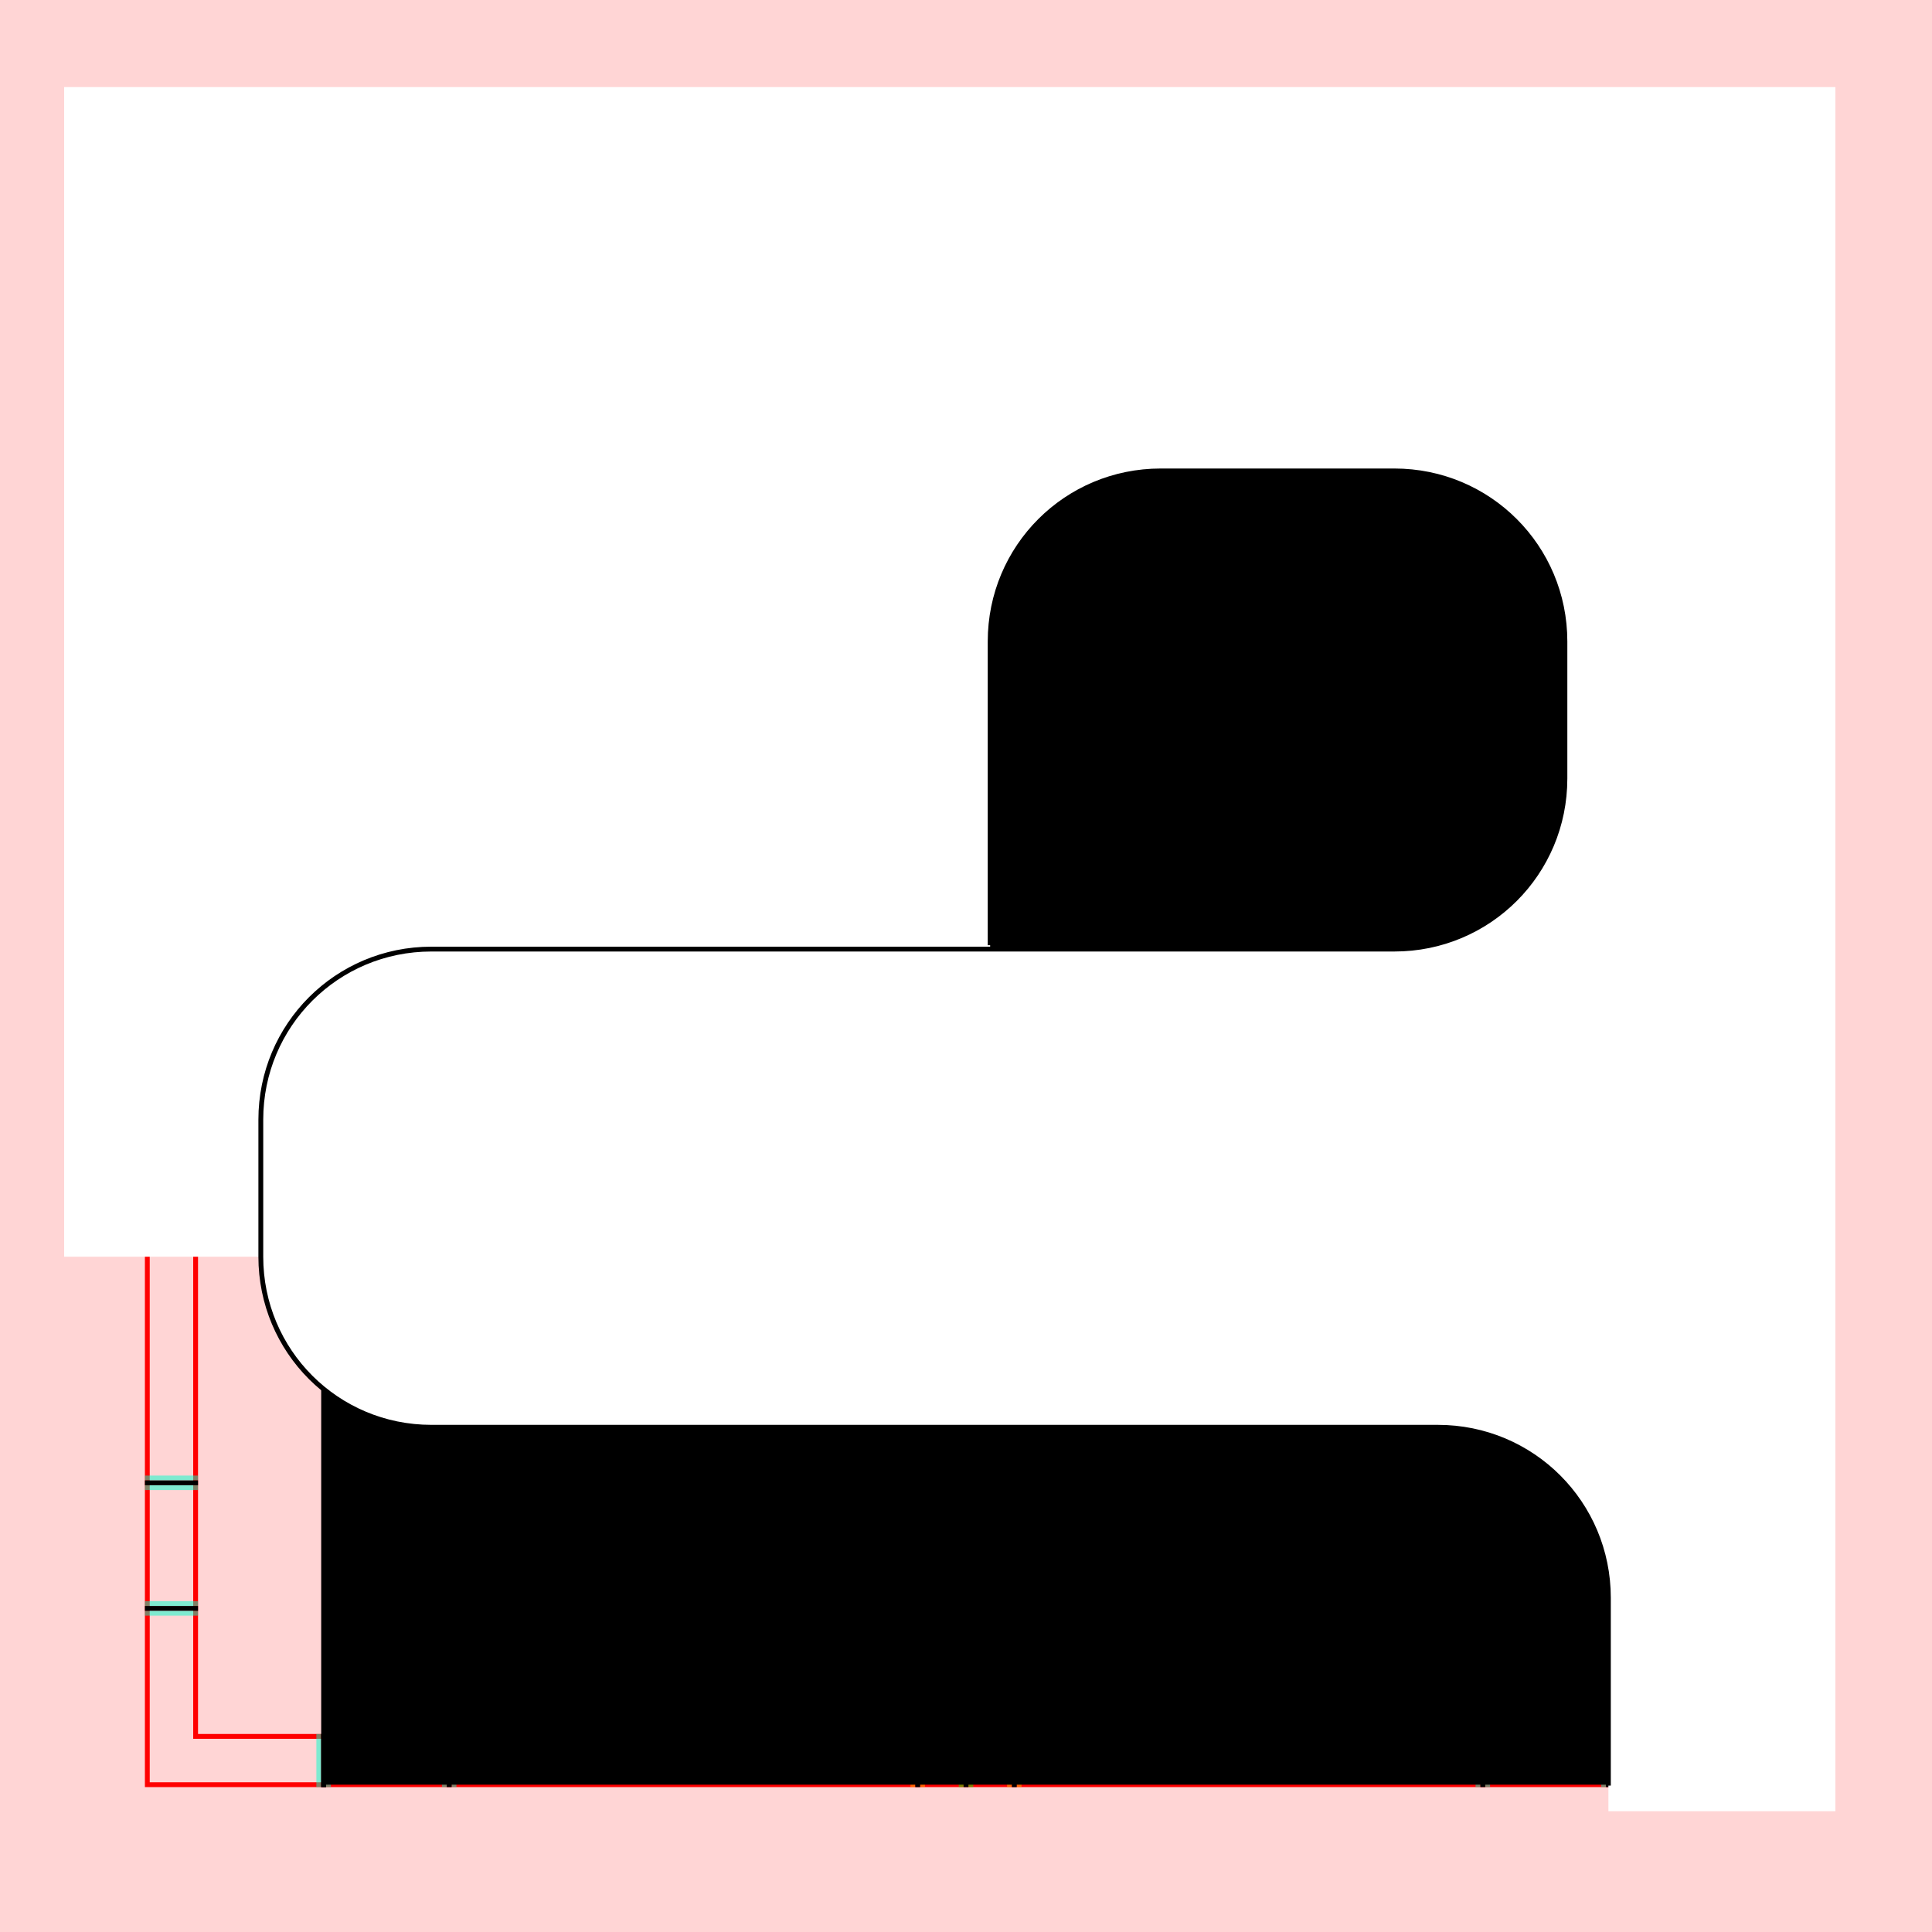
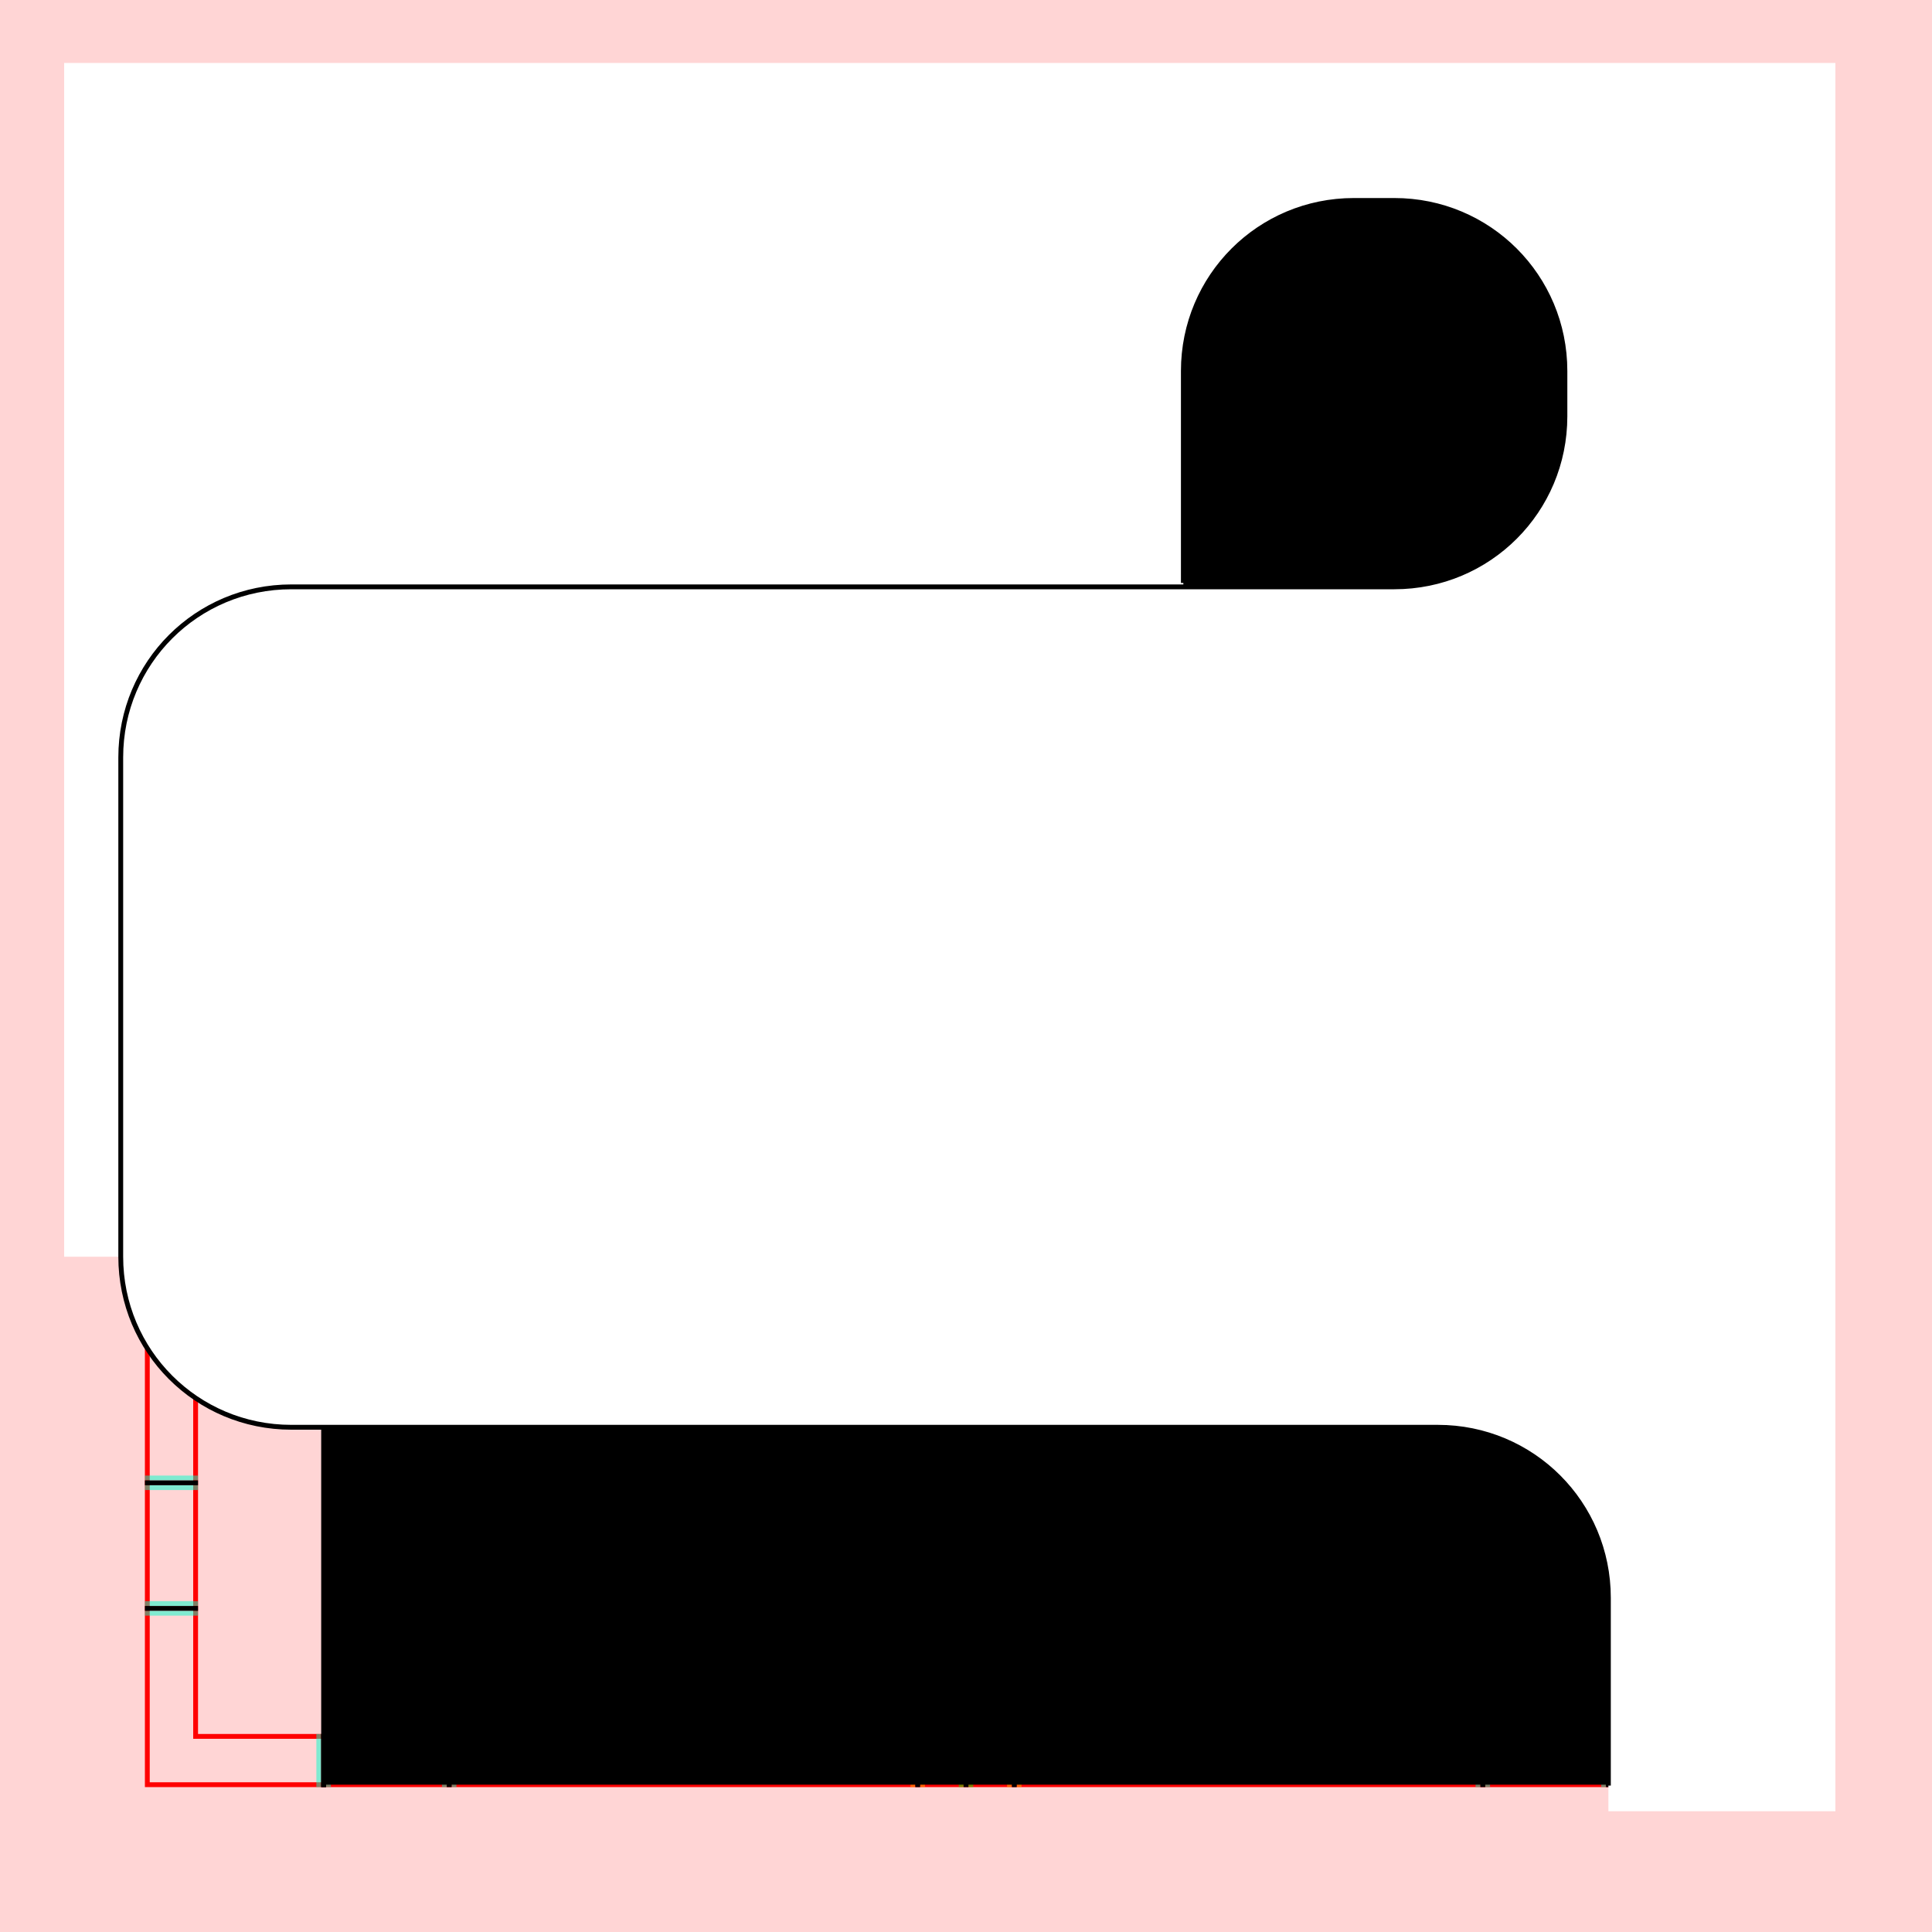
<svg xmlns="http://www.w3.org/2000/svg" style="display:inline" version="1.1" id="svg2902" height="400" width="400">
  <defs id="defs2904" />
  <g id="bg">
    <path style="fill:#ffd5d5" d="M 400,0 400,400 0,400 0,0 z" id="bgrect" />
  </g>
  <g id="XX_referenz" style="display:inline">
    <path id="innerframe" style="fill:none;stroke:#ff0000;stroke-width:1" d="m 40.5,40.5 319,0 0,319 -319,0 0,-319 z" />
    <path id="outerframe" style="fill:none;stroke:#ff0000;stroke-width:1" d="m 30.5,30.5 339,0 0,339 -339,0 0,-339 z" />
    <path style="opacity:0.5;fill:none;stroke:#ffc200;stroke-width:1px;stroke-linecap:square" d="m 189,30.5 0,10" id="ref-S-top-1" />
    <path style="opacity:0.5;fill:none;stroke:#ffc200;stroke-width:1px;stroke-linecap:square" d="m 191,30.5 0,10" id="ref-S-top-2" />
    <path style="opacity:0.5;fill:none;stroke:#ffc200;stroke-width:1px;stroke-linecap:square" d="m 209,30.5 0,10" id="ref-S-top-3" />
    <path style="opacity:0.5;fill:none;stroke:#ffc200;stroke-width:1px;stroke-linecap:square" d="m 211,30.5 0,10" id="ref-S-top-4" />
    <path style="opacity:0.5;fill:none;stroke:#00ff00;stroke-width:1px;stroke-linecap:square" d="m 199,30.5 0,10" id="ref-I-top-1" />
    <path style="opacity:0.5;fill:none;stroke:#00ff00;stroke-width:1px;stroke-linecap:square" d="m 201,30.5 0,10" id="ref-I-top-2" />
    <path style="opacity:0.5;fill:none;stroke:#00ffcc;stroke-width:1px;stroke-linecap:square" d="m 66,30.5 0,10" id="ref-C-top-1" />
    <path style="opacity:0.5;fill:none;stroke:#00ffcc;stroke-width:1px;stroke-linecap:square" d="m 68,30.5 0,10" id="ref-C-top-2" />
    <path style="opacity:0.5;fill:none;stroke:#00ffcc;stroke-width:1px;stroke-linecap:square" d="m 92,30.5 0,10" id="ref-C-top-3" />
    <path style="opacity:0.5;fill:none;stroke:#00ffcc;stroke-width:1px;stroke-linecap:square" d="m 94,30.5 0,10" id="ref-C-top-4" />
    <path style="opacity:0.5;fill:none;stroke:#00ffcc;stroke-width:1px;stroke-linecap:square" d="m 306,30.5 0,10" id="ref-C-top-5" />
    <path style="opacity:0.5;fill:none;stroke:#00ffcc;stroke-width:1px;stroke-linecap:square" d="m 308,30.5 0,10" id="ref-C-top-6" />
    <path style="opacity:0.5;fill:none;stroke:#00ffcc;stroke-width:1px;stroke-linecap:square" d="m 332,30.5 0,10" id="ref-C-top-7" />
    <path style="opacity:0.5;fill:none;stroke:#00ffcc;stroke-width:1px;stroke-linecap:square" d="m 334,30.5 0,10" id="ref-C-top-8" />
    <path style="opacity:0.5;fill:none;stroke:#ffc200;stroke-width:1px;stroke-linecap:square" d="m 369.5,189 -10,0" id="ref-S-right-1" />
    <path style="opacity:0.5;fill:none;stroke:#ffc200;stroke-width:1px;stroke-linecap:square" d="m 369.5,191 -10,0" id="ref-S-right-2" />
    <path style="opacity:0.5;fill:none;stroke:#ffc200;stroke-width:1px;stroke-linecap:square" d="m 369.5,209 -10,0" id="ref-S-right-3" />
    <path style="opacity:0.5;fill:none;stroke:#ffc200;stroke-width:1px;stroke-linecap:square" d="m 369.5,211 -10,0" id="ref-S-right-4" />
    <path style="opacity:0.5;fill:none;stroke:#00ff00;stroke-width:1px;stroke-linecap:square" d="m 369.5,199 -10,0" id="ref-I-right-1" />
    <path style="opacity:0.5;fill:none;stroke:#00ff00;stroke-width:1px;stroke-linecap:square" d="m 369.5,201 -10,0" id="ref-I-right-2" />
    <path style="opacity:0.5;fill:none;stroke:#00ffcc;stroke-width:1px;stroke-linecap:square" d="m 369.5,66 -10,0" id="ref-C-right-1" />
    <path style="opacity:0.5;fill:none;stroke:#00ffcc;stroke-width:1px;stroke-linecap:square" d="m 369.5,68 -10,0" id="ref-C-right-2" />
    <path style="opacity:0.5;fill:none;stroke:#00ffcc;stroke-width:1px;stroke-linecap:square" d="m 369.5,92 -10,0" id="ref-C-right-3" />
    <path style="opacity:0.5;fill:none;stroke:#00ffcc;stroke-width:1px;stroke-linecap:square" d="m 369.5,94 -10,0" id="ref-C-right-4" />
    <path style="opacity:0.5;fill:none;stroke:#00ffcc;stroke-width:1px;stroke-linecap:square" d="m 369.5,306 -10,0" id="ref-C-right-5" />
    <path style="opacity:0.5;fill:none;stroke:#00ffcc;stroke-width:1px;stroke-linecap:square" d="m 369.5,308 -10,0" id="ref-C-right-6" />
    <path style="opacity:0.5;fill:none;stroke:#00ffcc;stroke-width:1px;stroke-linecap:square" d="m 369.5,332 -10,0" id="ref-C-right-7" />
    <path style="opacity:0.5;fill:none;stroke:#00ffcc;stroke-width:1px;stroke-linecap:square" d="m 369.5,334 -10,0" id="ref-C-right-8" />
    <path style="opacity:0.5;fill:none;stroke:#ffc200;stroke-width:1px;stroke-linecap:square" d="m 189,369.5 0,-10" id="ref-S-bottom-1" />
    <path style="opacity:0.5;fill:none;stroke:#ffc200;stroke-width:1px;stroke-linecap:square" d="m 191,369.5 0,-10" id="ref-S-bottom-2" />
    <path style="opacity:0.5;fill:none;stroke:#ffc200;stroke-width:1px;stroke-linecap:square" d="m 209,369.5 0,-10" id="ref-S-bottom-3" />
    <path style="opacity:0.5;fill:none;stroke:#ffc200;stroke-width:1px;stroke-linecap:square" d="m 211,369.5 0,-10" id="ref-S-bottom-4" />
    <path style="opacity:0.5;fill:none;stroke:#00ff00;stroke-width:1px;stroke-linecap:square" d="m 199,369.5 0,-10" id="ref-I-bottom-1" />
    <path style="opacity:0.5;fill:none;stroke:#00ff00;stroke-width:1px;stroke-linecap:square" d="m 201,369.5 0,-10" id="ref-I-bottom-2" />
    <path style="opacity:0.5;fill:none;stroke:#00ffcc;stroke-width:1px;stroke-linecap:square" d="m 66,369.5 0,-10" id="ref-C-bottom-1" />
    <path style="opacity:0.5;fill:none;stroke:#00ffcc;stroke-width:1px;stroke-linecap:square" d="m 68,369.5 0,-10" id="ref-C-bottom-2" />
    <path style="opacity:0.5;fill:none;stroke:#00ffcc;stroke-width:1px;stroke-linecap:square" d="m 92,369.5 0,-10" id="ref-C-bottom-3" />
    <path style="opacity:0.5;fill:none;stroke:#00ffcc;stroke-width:1px;stroke-linecap:square" d="m 94,369.5 0,-10" id="ref-C-bottom-4" />
    <path style="opacity:0.5;fill:none;stroke:#00ffcc;stroke-width:1px;stroke-linecap:square" d="m 306,369.5 0,-10" id="ref-C-bottom-5" />
    <path style="opacity:0.5;fill:none;stroke:#00ffcc;stroke-width:1px;stroke-linecap:square" d="m 308,369.5 0,-10" id="ref-C-bottom-6" />
    <path style="opacity:0.5;fill:none;stroke:#00ffcc;stroke-width:1px;stroke-linecap:square" d="m 332,369.5 0,-10" id="ref-C-bottom-7" />
    <path style="opacity:0.5;fill:none;stroke:#00ffcc;stroke-width:1px;stroke-linecap:square" d="m 334,369.5 0,-10" id="ref-C-bottom-8" />
    <path style="opacity:0.5;fill:none;stroke:#ffc200;stroke-width:1px;stroke-linecap:square" d="m 30.5,189 10,0" id="ref-S-left-1" />
    <path style="opacity:0.5;fill:none;stroke:#ffc200;stroke-width:1px;stroke-linecap:square" d="m 30.5,191 10,0" id="ref-S-left-2" />
    <path style="opacity:0.5;fill:none;stroke:#ffc200;stroke-width:1px;stroke-linecap:square" d="m 30.5,209 10,0" id="ref-S-left-3" />
    <path style="opacity:0.5;fill:none;stroke:#ffc200;stroke-width:1px;stroke-linecap:square" d="m 30.5,211 10,0" id="ref-S-left-4" />
    <path style="opacity:0.5;fill:none;stroke:#00ff00;stroke-width:1px;stroke-linecap:square" d="m 40.5,199 -10,0" id="ref-I-left-1" />
    <path style="opacity:0.5;fill:none;stroke:#00ff00;stroke-width:1px;stroke-linecap:square" d="m 40.5,201 -10,0" id="ref-I-left-2" />
    <path style="opacity:0.5;fill:none;stroke:#00ffcc;stroke-width:1px;stroke-linecap:square" d="m 30.5,66 10,0" id="ref-C-left-1" />
    <path style="opacity:0.5;fill:none;stroke:#00ffcc;stroke-width:1px;stroke-linecap:square" d="m 30.5,68 10,0" id="ref-C-left-2" />
    <path style="opacity:0.5;fill:none;stroke:#00ffcc;stroke-width:1px;stroke-linecap:square" d="m 30.5,92 10,0" id="ref-C-left-3" />
    <path style="opacity:0.5;fill:none;stroke:#00ffcc;stroke-width:1px;stroke-linecap:square" d="m 30.5,94 10,0" id="ref-C-left-4" />
    <path style="opacity:0.5;fill:none;stroke:#00ffcc;stroke-width:1px;stroke-linecap:square" d="m 30.5,306 10,0" id="ref-C-left-5" />
    <path style="opacity:0.5;fill:none;stroke:#00ffcc;stroke-width:1px;stroke-linecap:square" d="m 30.5,308 10,0" id="ref-C-left-6" />
    <path style="opacity:0.5;fill:none;stroke:#00ffcc;stroke-width:1px;stroke-linecap:square" d="m 30.5,332 10,0" id="ref-C-left-7" />
    <path style="opacity:0.5;fill:none;stroke:#00ffcc;stroke-width:1px;stroke-linecap:square" d="m 30.5,334 10,0" id="ref-C-left-8" />
    <path style="fill:none;stroke:#000000;stroke-width:1px;stroke-linecap:square" d="m 190,30.5 0,10" id="S-top-1" />
    <path style="fill:none;stroke:#000000;stroke-width:1px;stroke-linecap:square" d="m 210,30.5 0,10" id="S-top-2" />
    <path style="fill:none;stroke:#000000;stroke-width:1px;stroke-linecap:square" d="m 369.5,190 -10,0" id="S-right-1" />
    <path style="fill:none;stroke:#000000;stroke-width:1px;stroke-linecap:square" d="m 369.5,210 -10,0" id="S-right-2" />
    <path style="fill:none;stroke:#000000;stroke-width:1px;stroke-linecap:square" d="m 190,369.5 0,-10" id="S-bottom-1" />
    <path style="fill:none;stroke:#000000;stroke-width:1px;stroke-linecap:square" d="m 210,369.5 0,-10" id="S-bottom-2" />
    <path style="fill:none;stroke:#000000;stroke-width:1px;stroke-linecap:square" d="m 30.5,190 10,0" id="S-left-1" />
    <path style="fill:none;stroke:#000000;stroke-width:1px;stroke-linecap:square" d="m 30.5,210 10,0" id="S-left-2" />
    <path style="fill:none;stroke:#000000;stroke-width:1px;stroke-linecap:square" d="m 200,30.5 0,10" id="I-top-1" />
    <path style="fill:none;stroke:#000000;stroke-width:1px;stroke-linecap:square" d="m 369.5,200 -10,0" id="I-right-1" />
    <path style="fill:none;stroke:#000000;stroke-width:1px;stroke-linecap:square" d="m 200,369.5 0,-10" id="I-bottom-1" />
    <path style="fill:none;stroke:#000000;stroke-width:1px;stroke-linecap:square" d="m 40.5,200 -10,0" id="I-left-1" />
    <path style="fill:none;stroke:#000000;stroke-width:1px;stroke-linecap:square" d="m 67,30.5 0,10" id="C-top-1" />
    <path style="fill:none;stroke:#000000;stroke-width:1px;stroke-linecap:square" d="m 93,30.5 0,10" id="C-top-2" />
    <path style="fill:none;stroke:#000000;stroke-width:1px;stroke-linecap:square" d="m 307,30.5 0,10" id="C-top-3" />
    <path style="fill:none;stroke:#000000;stroke-width:1px;stroke-linecap:square" d="m 333,30.5 0,10" id="C-top-4" />
    <path style="fill:none;stroke:#000000;stroke-width:1px;stroke-linecap:square" d="m 369.5,67 -10,0" id="C-right-1" />
    <path style="fill:none;stroke:#000000;stroke-width:1px;stroke-linecap:square" d="m 369.5,93 -10,0" id="C-right-2" />
    <path style="fill:none;stroke:#000000;stroke-width:1px;stroke-linecap:square" d="m 369.5,307 -10,0" id="C-right-3" />
    <path style="fill:none;stroke:#000000;stroke-width:1px;stroke-linecap:square" d="m 369.5,333 -10,0" id="C-right-4" />
    <path style="fill:none;stroke:#000000;stroke-width:1px;stroke-linecap:square" d="m 67,369.5 0,-10" id="C-bottom-1" />
    <path style="fill:none;stroke:#000000;stroke-width:1px;stroke-linecap:square" d="m 93,369.5 0,-10" id="C-bottom-2" />
    <path style="fill:none;stroke:#000000;stroke-width:1px;stroke-linecap:square" d="m 307,369.5 0,-10" id="C-bottom-3" />
    <path style="fill:none;stroke:#000000;stroke-width:1px;stroke-linecap:square" d="m 333,369.5 0,-10" id="C-bottom-4" />
    <path style="fill:none;stroke:#000000;stroke-width:1px;stroke-linecap:square" d="m 30.5,67 10,0" id="C-left-1" />
    <path style="fill:none;stroke:#000000;stroke-width:1px;stroke-linecap:square" d="m 30.5,93 10,0" id="C-left-2" />
    <path style="fill:none;stroke:#000000;stroke-width:1px;stroke-linecap:square" d="m 30.5,307 10,0" id="C-left-3" />
    <path style="fill:none;stroke:#000000;stroke-width:1px;stroke-linecap:square" d="m 30.5,333 10,0" id="C-left-4" />
  </g>
  <g id="layer1" style="display:none">
    <path style="fill:none;stroke:#000000;stroke-width:1px;stroke-linecap:square;display:inline" d="m 333,369.5 0,-10 0,-10" id="C-bottom-4-3" />
    <rect style="color:#000000;fill:none;stroke:#ff0000;stroke-width:1;stroke-linecap:square;stroke-linejoin:miter;stroke-miterlimit:4;stroke-opacity:1;stroke-dasharray:none;stroke-dashoffset:0;marker:none;visibility:visible;display:inline;overflow:visible;enable-background:accumulate" id="rect3095" width="99" height="99" x="234" y="295.5" rx="35.312" ry="35.312" />
    <rect ry="35.312" rx="35.312" y="196.5" x="54" height="99" width="99" id="rect3097" style="color:#000000;fill:none;stroke:#00ff00;stroke-width:1;stroke-linecap:square;stroke-linejoin:miter;stroke-miterlimit:4;stroke-opacity:1;stroke-dasharray:none;stroke-dashoffset:0;marker:none;visibility:visible;display:inline;overflow:visible;enable-background:accumulate" />
    <rect style="color:#000000;fill:none;stroke:#0000ff;stroke-width:1;stroke-linecap:square;stroke-linejoin:miter;stroke-miterlimit:4;stroke-opacity:1;stroke-dasharray:none;stroke-dashoffset:0;marker:none;visibility:visible;display:inline;overflow:visible;enable-background:accumulate" id="rect3099" width="99" height="99" x="95" y="97.5" rx="35.312" ry="35.312" />
  </g>
  <g id="layer2" style="display:inline" zpos="-100">
    <path id="path3123" d="m 67,369.5 0,-334 266,0 0,334 z" style="fill:#000000;stroke:none;display:inline" />
    <path style="fill:none;stroke:#000000;stroke-width:1px;stroke-linecap:square;display:inline" d="m 67,369.5 0,-260" id="C-bottom-1-6" />
  </g>
-   <g id="layer3" style="display:inline">
+   <g id="layer3" style="display:none">
    <path style="color:#000000;fill:#ffffff;stroke:none;stroke-width:1;marker:none;visibility:visible;display:inline;overflow:visible;enable-background:accumulate" d="M 297.688,295.5 C 317.25,295.5 333,311.25 333,330.812 l 0,44.188 47,0 0,-356.969 -366.719,0 0,242.156 40.719,0 C 54,279.75 69.75,295.5 89.312,295.5 z m -9,-198 C 308.25,97.5 324,113.25 324,132.812 l 0,28.375 C 324,180.75 308.25,196.5 288.688,196.5 l -83.688,0 0,-63.688 C 205,113.25 220.75,97.5 240.312,97.5 z" id="path3161" zpos="-50" />
+     <path zpos="50" id="path3087" d="m 288.688,196.5 -171,0 -28.376,0 C 69.749,196.5 54,212.249 54,231.812 l 0,28.376 C 54,279.751 69.749,295.5 89.312,295.5 l 28.376,0 171,0 z" style="color:#000000;fill:#ffffff;stroke:none;stroke-width:1;marker:none;visibility:visible;display:inline;overflow:visible;enable-background:accumulate" />
    <path style="color:#000000;fill:none;stroke:#000000;stroke-width:1;stroke-linecap:square;stroke-linejoin:miter;stroke-miterlimit:4;stroke-opacity:1;stroke-dashoffset:0;marker:none;visibility:visible;display:inline;overflow:visible;enable-background:accumulate" d="m 205,195.188 0,-62.376 C 205,113.249 220.749,97.5 240.312,97.5 l 48.376,0 C 308.251,97.5 324,113.249 324,132.812 l 0,28.376 C 324,180.751 308.251,196.5 288.688,196.5 l -171,0 -28.376,0 C 69.749,196.5 54,212.249 54,231.812 l 0,28.376 C 54,279.751 69.749,295.5 89.312,295.5 l 28.376,0 151.624,0 28.376,0 C 317.251,295.5 333,311.249 333,330.812 l 0,38.376" id="rect3099-5" zpos="50" />
  </g>
  <g id="g3168" style="display:none">
    <path zpos="-50" id="path3170" d="M 297.688,295.5 C 317.25,295.5 333,311.25 333,330.812 l 0,44.188 47,0 0,-355.969 -366.719,0 0,241.156 11.719,0 C 25,279.75 40.75,295.5 60.312,295.5 z m -9,-164 C 308.25,131.5 324,147.25 324,166.812 l 0,9.375 C 324,195.75 308.25,211.5 288.688,211.5 l -43.688,0 0,-44.688 C 245,147.25 260.75,131.5 280.312,131.5 z" style="color:#000000;fill:#ffffff;stroke:none;stroke-width:1;marker:none;visibility:visible;display:inline;overflow:visible;enable-background:accumulate" />
+     <path style="color:#000000;fill:#ffffff;stroke:none;stroke-width:1;marker:none;visibility:visible;display:inline;overflow:visible;enable-background:accumulate" d="m 288.688,211.5 -200,0 -28.376,0 C 40.749,211.5 25,227.249 25,246.812 l 0,13.376 C 25,279.751 40.749,295.5 60.312,295.5 l 28.376,0 200,0 z" id="path3089" zpos="50" />
    <path zpos="50" id="path3172" d="m 245,210.188 0,-43.376 C 245,147.249 260.749,131.5 280.312,131.5 l 8.376,0 C 308.251,131.5 324,147.249 324,166.812 l 0,9.376 C 324,195.751 308.251,211.5 288.688,211.5 l -200,0 -28.376,0 C 40.749,211.5 25,227.249 25,246.812 l 0,13.376 C 25,279.751 40.749,295.5 60.312,295.5 l 28.376,0 180.624,0 28.376,0 C 317.251,295.5 333,311.249 333,330.812 l 0,38.376" style="color:#000000;fill:none;stroke:#000000;stroke-width:1;stroke-linecap:square;stroke-linejoin:miter;stroke-miterlimit:4;stroke-opacity:1;stroke-dashoffset:0;marker:none;visibility:visible;display:inline;overflow:visible;enable-background:accumulate" />
  </g>
-   <g style="display:none" id="g3174">
+   <g style="display:inline" id="g3174">
    <path style="color:#000000;fill:#ffffff;stroke:none;stroke-width:1;marker:none;visibility:visible;display:inline;overflow:visible;enable-background:accumulate" d="M 297.688,295.5 C 317.25,295.5 333,311.25 333,330.812 l 0,44.188 47,0 0,-361.969 -366.719,0 0,247.156 11.719,0 C 25,279.75 40.75,295.5 60.312,295.5 z m -9,-254 C 308.25,41.5 324,57.25 324,76.812 l 0,9.375 C 324,105.75 308.25,121.5 288.688,121.5 L 245,121.5 245,76.812 C 245,57.25 260.75,41.5 280.312,41.5 z" id="path3176" zpos="-50" />
+     <path zpos="50" id="path3091" d="m 288.688,121.5 -200,0 -28.376,0 C 40.749,121.5 25,137.249 25,156.812 l 0,103.376 C 25,279.751 40.749,295.5 60.312,295.5 l 28.376,0 200,0 z" style="color:#000000;fill:#ffffff;stroke:none;stroke-width:1;marker:none;visibility:visible;display:inline;overflow:visible;enable-background:accumulate" />
    <path style="color:#000000;fill:none;stroke:#000000;stroke-width:1;stroke-linecap:square;stroke-linejoin:miter;stroke-miterlimit:4;stroke-opacity:1;stroke-dashoffset:0;marker:none;visibility:visible;display:inline;overflow:visible;enable-background:accumulate" d="m 245,120.188 0,-43.376 C 245,57.249 260.749,41.5 280.312,41.5 l 8.376,0 C 308.251,41.5 324,57.249 324,76.812 l 0,9.376 C 324,105.751 308.251,121.5 288.688,121.5 l -200,0 -28.376,0 C 40.749,121.5 25,137.249 25,156.812 l 0,103.376 C 25,279.751 40.749,295.5 60.312,295.5 l 28.376,0 180.624,0 28.376,0 C 317.251,295.5 333,311.249 333,330.812 l 0,38.376" id="path3178" zpos="50" />
  </g>
</svg>
